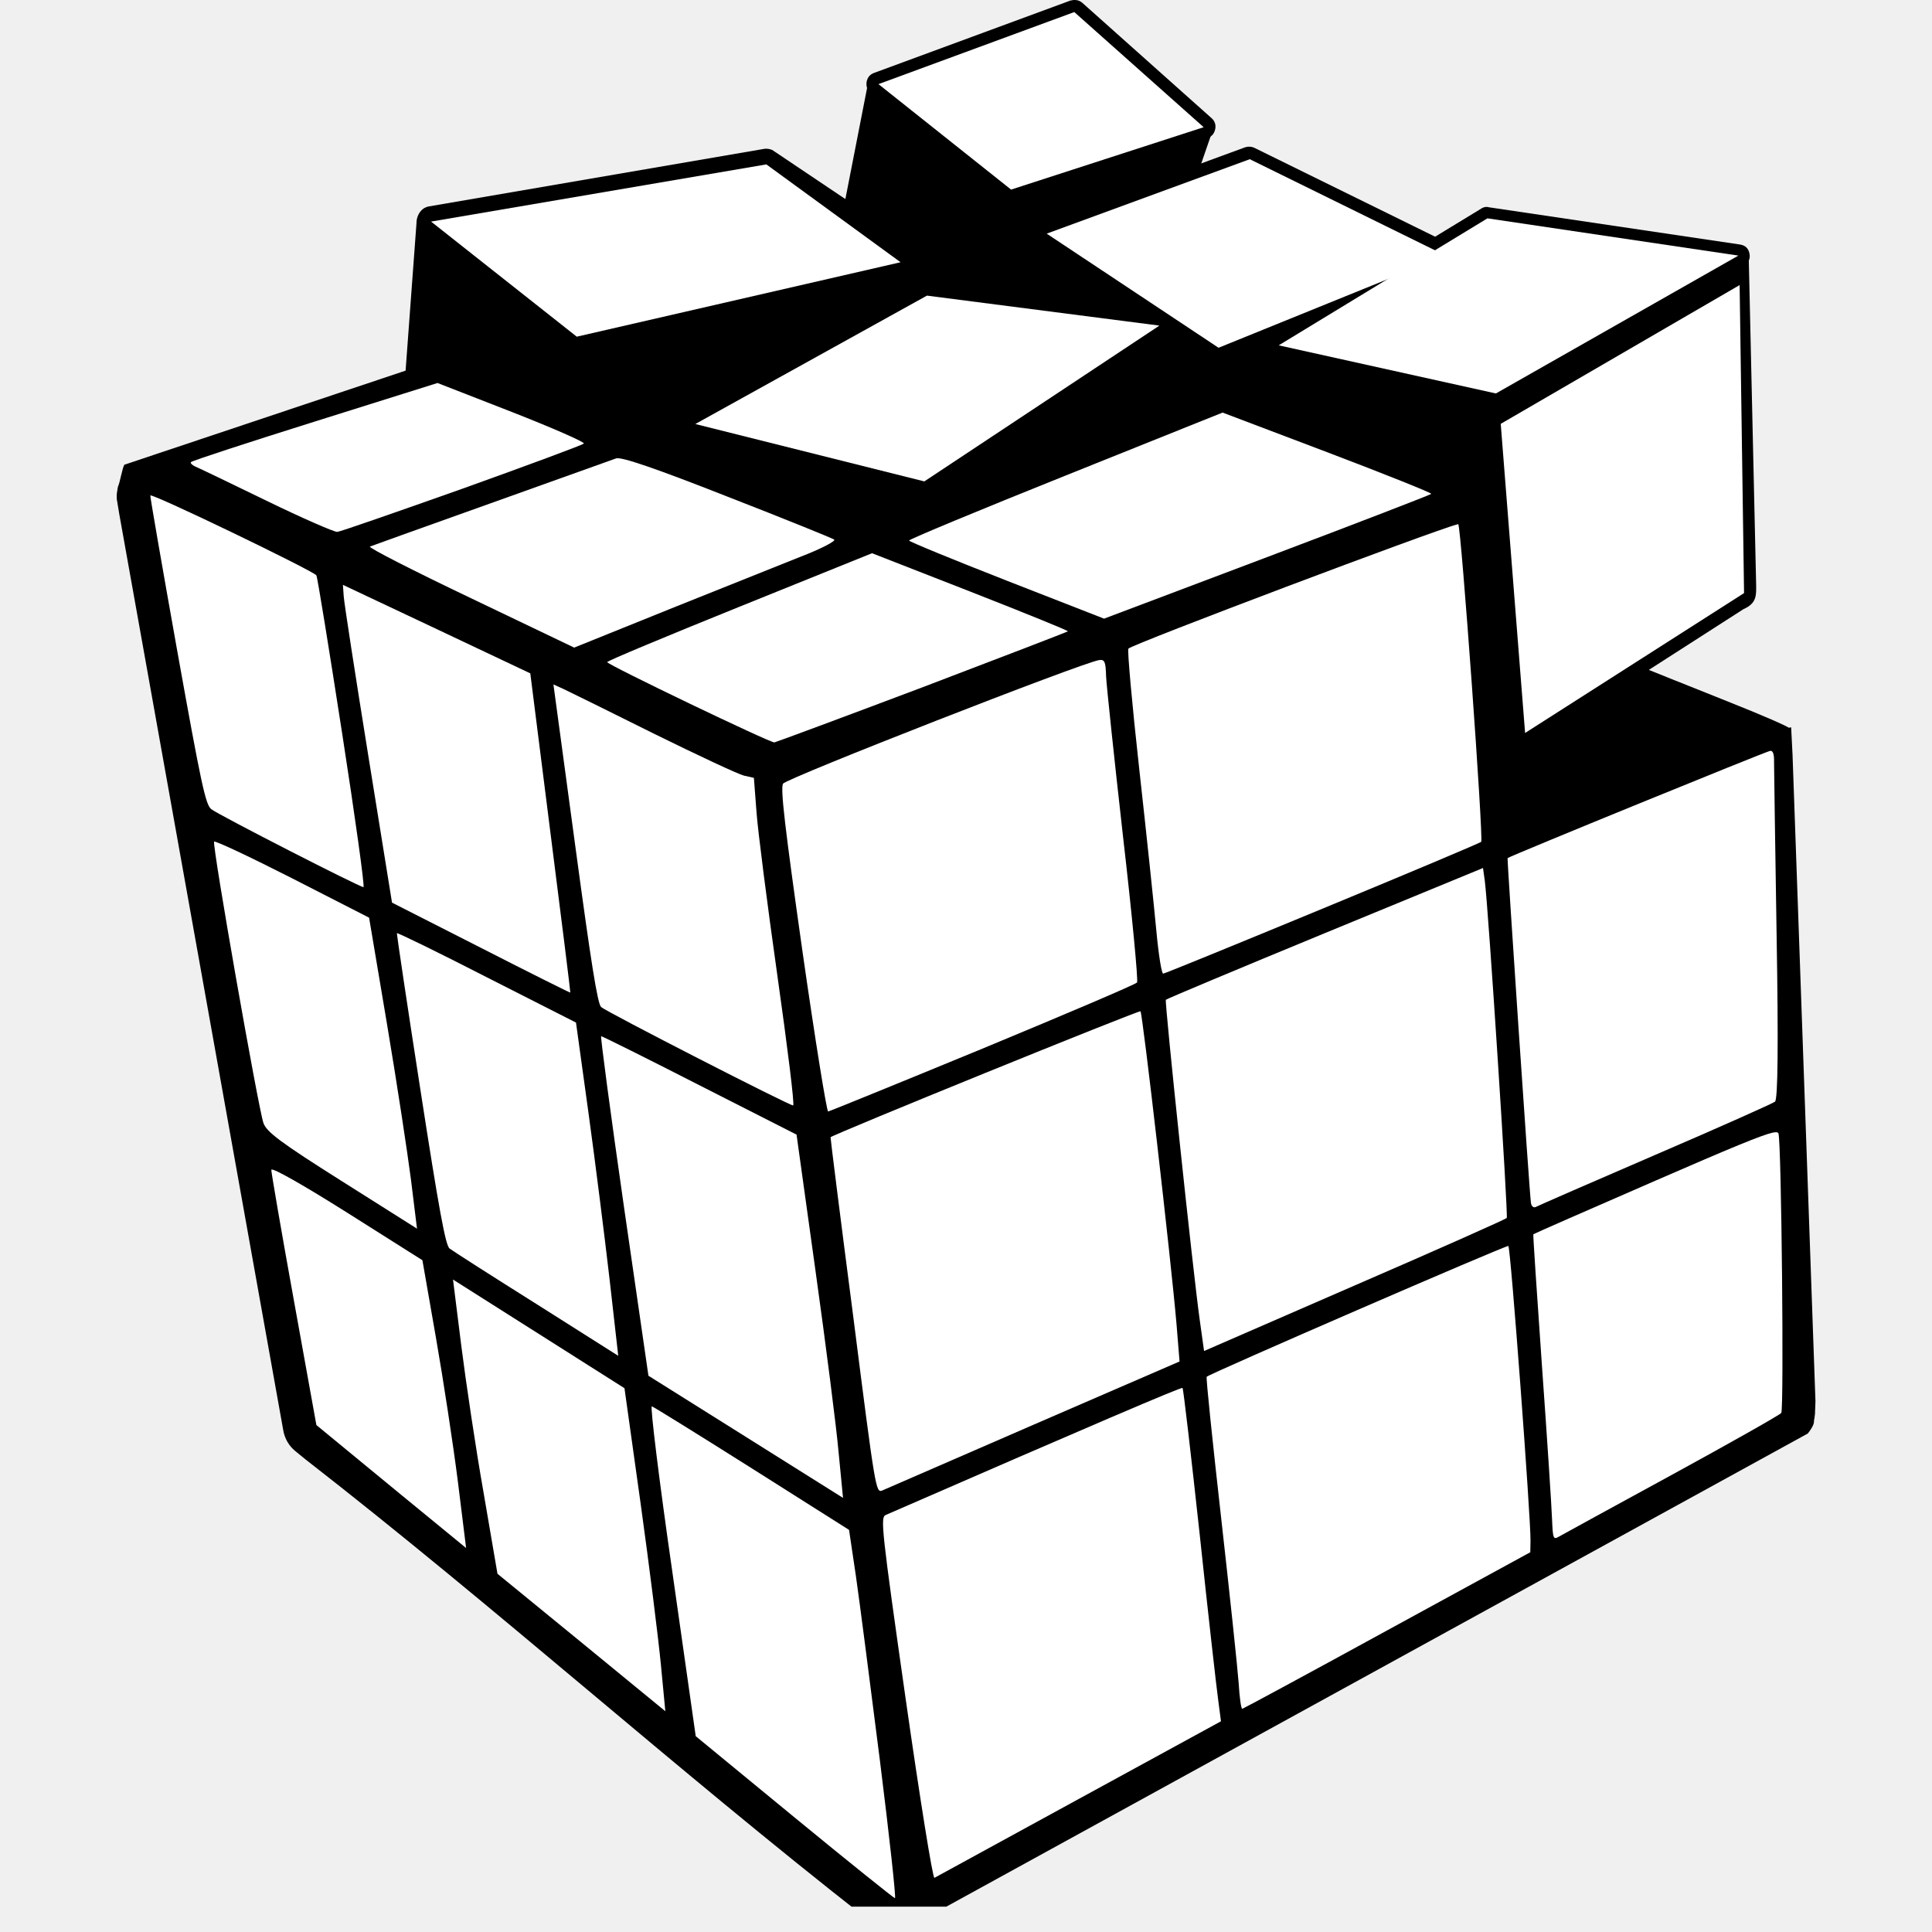
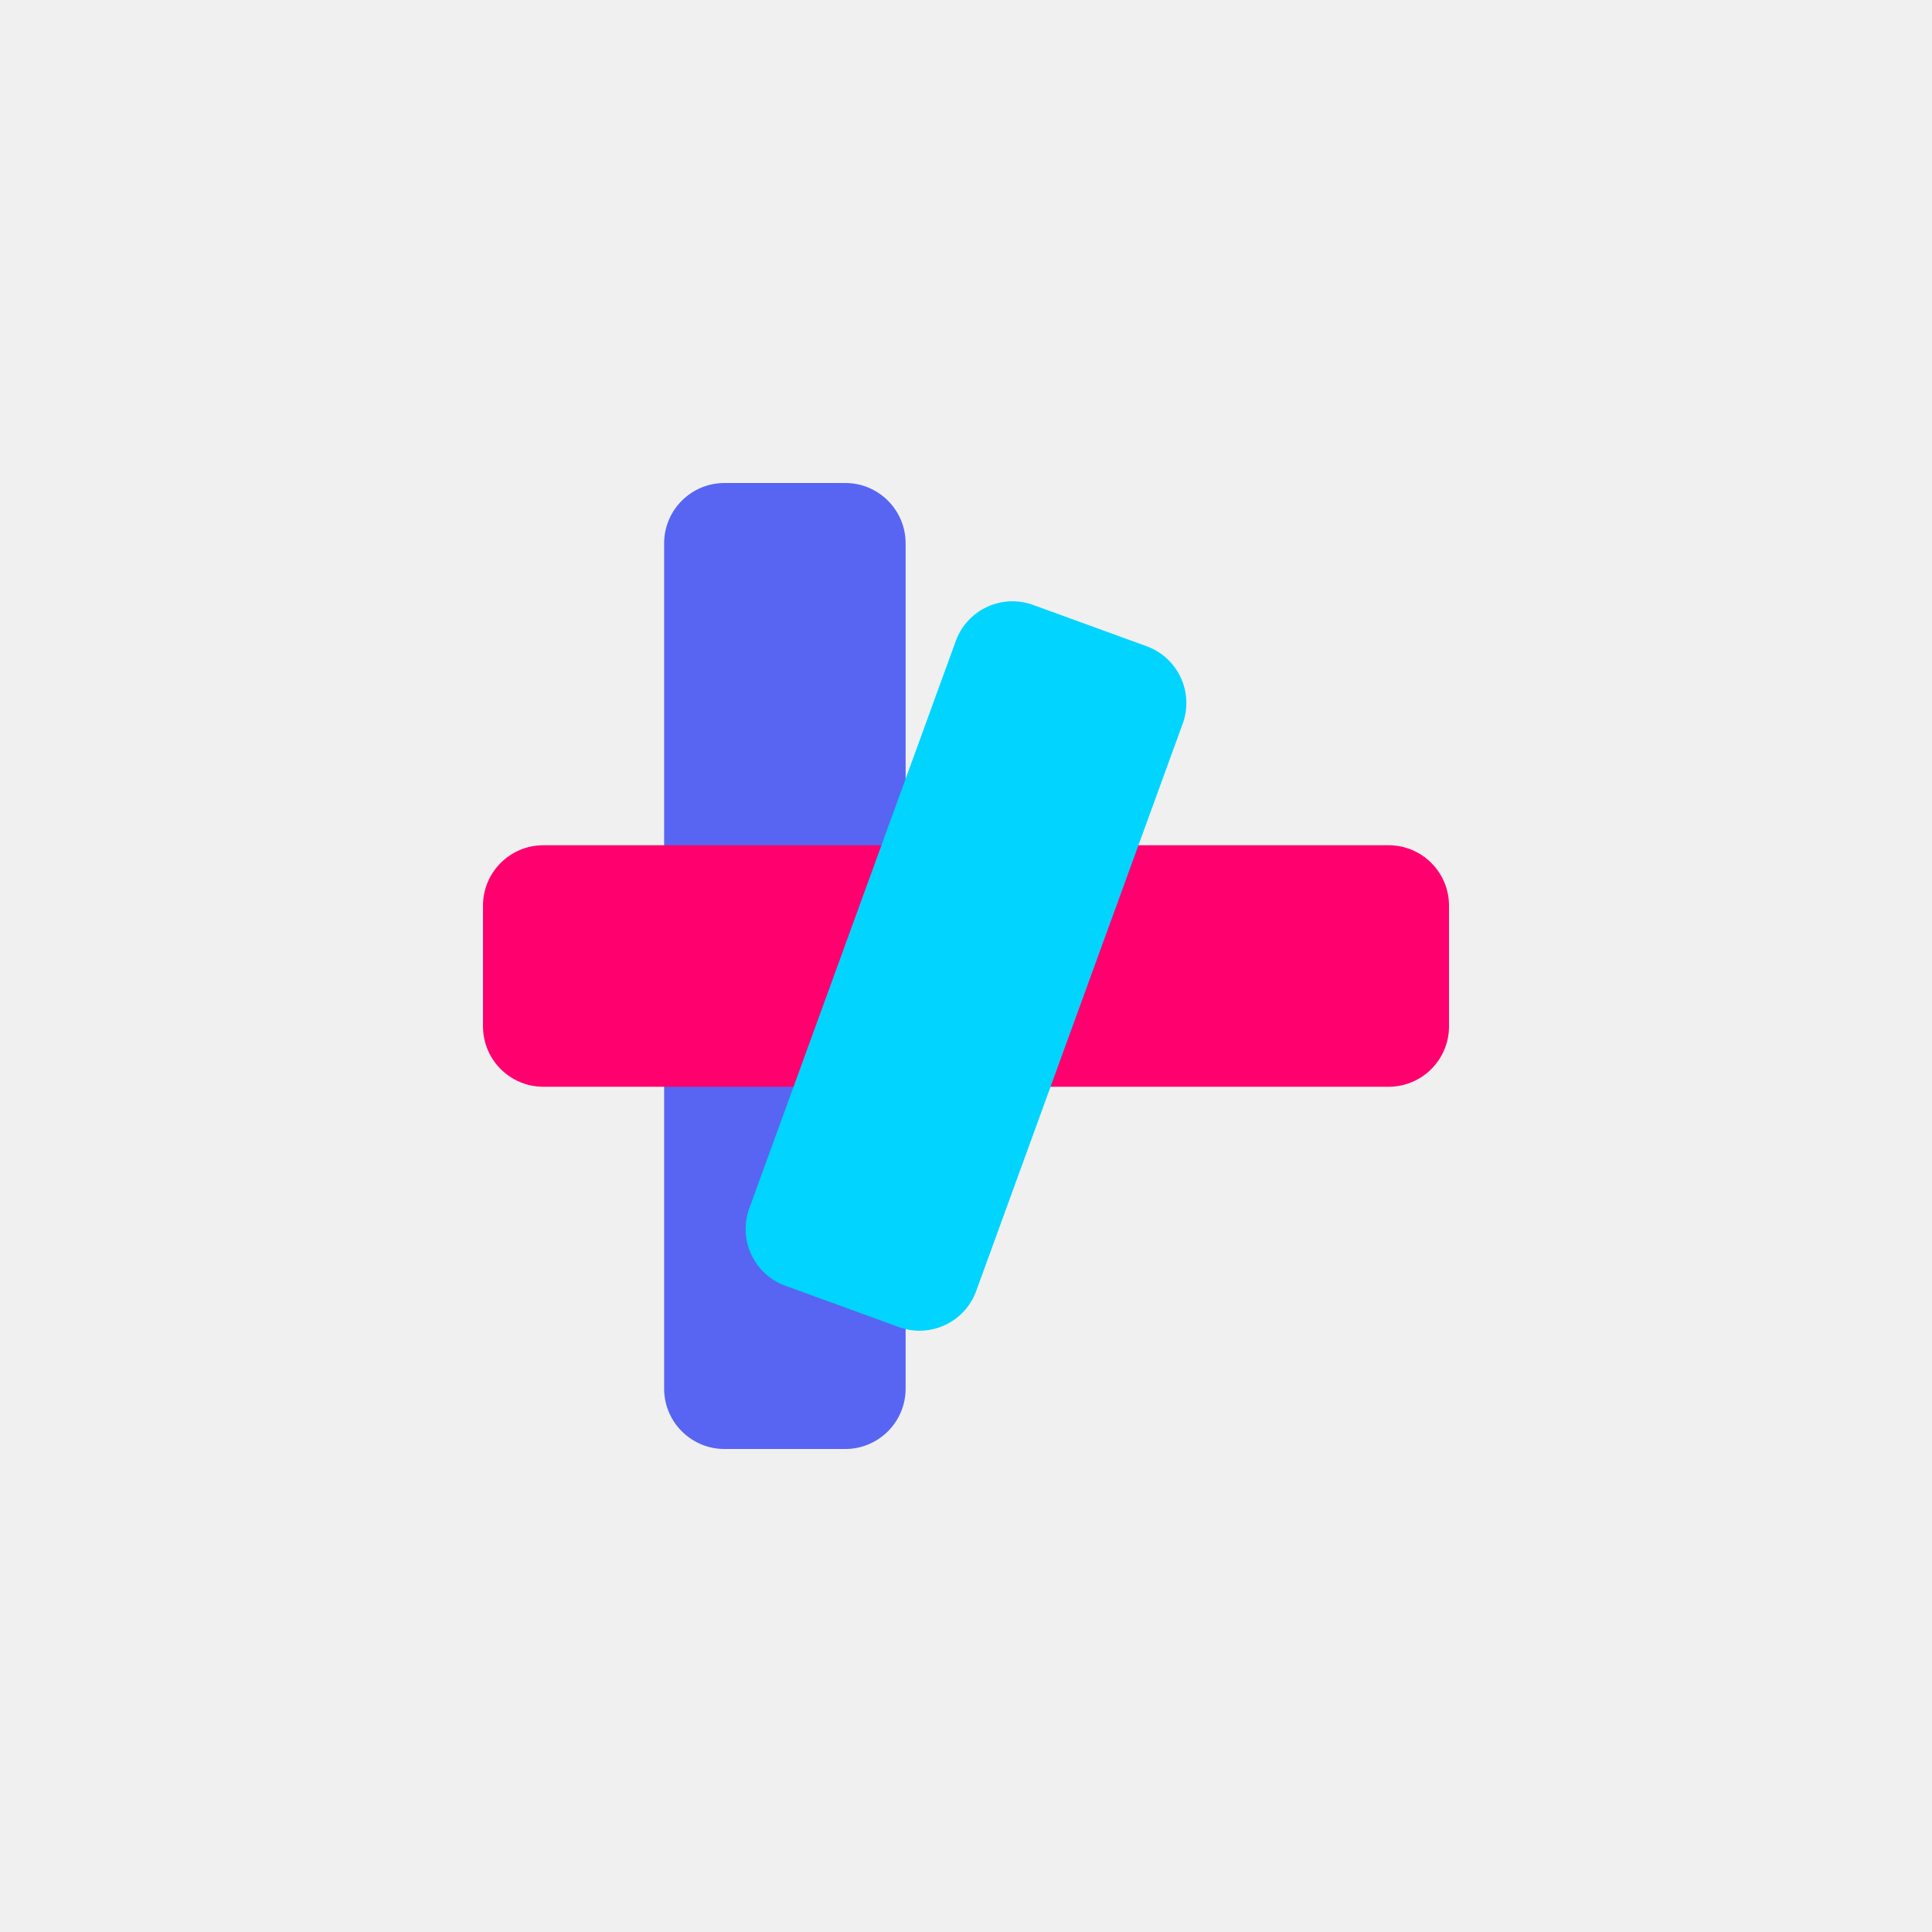
- <svg xmlns="http://www.w3.org/2000/svg" width="50" zoomAndPan="magnify" viewBox="0 0 37.5 37.5" height="50" preserveAspectRatio="xMidYMid meet" version="1.0">
-   <defs>
-     <clipPath id="2be23bbcfa">
-       <path d="M 2.25 2 L 35.25 2 L 35.25 37.008 L 2.25 37.008 Z M 2.25 2 " clip-rule="nonzero" />
-     </clipPath>
-     <clipPath id="4ae6de8e5e">
-       <path d="M 2.25 9 L 8 9 L 8 18 L 2.25 18 Z M 2.25 9 " clip-rule="nonzero" />
-     </clipPath>
-   </defs>
-   <path fill="#000000" d="M 29.938 12.168 L 27.523 12.887 C 26.07 13.32 25.145 13.629 25.184 13.668 C 25.223 13.703 26.152 14.168 27.254 14.707 L 29.227 16.301 L 34.727 14.133 C 34.727 14.109 34.199 13.879 33.559 13.625 C 32.918 13.371 31.84 12.938 31.164 12.664 Z M 29.938 12.168 " fill-opacity="1" fill-rule="nonzero" />
-   <g clip-path="url(#2be23bbcfa)">
-     <path fill="#000000" d="M 20.766 2.891 C 20.727 2.898 20.684 2.91 20.645 2.922 L 2.414 9.02 C 2.375 9.082 2.328 9.359 2.297 9.426 C 2.281 9.469 2.281 9.496 2.277 9.52 C 2.27 9.562 2.266 9.586 2.266 9.605 L 2.266 9.668 C 2.266 9.691 2.27 9.699 2.27 9.711 C 2.273 9.734 2.281 9.754 2.281 9.777 C 2.289 9.824 2.301 9.883 2.312 9.961 L 5.5 27.773 C 5.527 27.922 5.609 28.066 5.73 28.164 L 5.926 28.324 C 9.648 31.219 13.082 34.312 16.809 37.23 C 16.863 37.27 16.902 37.305 16.938 37.332 C 16.957 37.348 16.969 37.355 16.992 37.371 C 17.004 37.379 17.016 37.391 17.043 37.406 C 17.059 37.414 17.082 37.422 17.117 37.438 C 17.152 37.453 17.176 37.492 17.383 37.488 L 17.383 37.496 L 17.395 37.496 L 17.395 37.488 C 17.41 37.484 17.574 37.465 17.648 37.434 C 17.723 37.398 17.777 37.352 17.82 37.309 L 35.09 27.824 C 35.234 27.637 35.203 27.602 35.211 27.562 C 35.219 27.527 35.223 27.508 35.223 27.488 C 35.23 27.453 35.23 27.426 35.23 27.398 C 35.234 27.34 35.234 27.277 35.238 27.199 L 34.793 14.648 L 34.766 14.117 L 34.414 14.188 L 29.238 16.211 C 29.164 15.93 29.156 15.887 29.227 15.754 L 31.504 12.871 C 31.488 12.832 33.512 11.863 33.5 11.824 C 33.312 11.246 34.074 11.289 34.062 10.66 L 33.605 7.227 L 21.02 2.918 C 20.938 2.891 20.852 2.887 20.766 2.898 Z M 20.766 2.891 " fill-opacity="1" fill-rule="nonzero" />
-   </g>
-   <path fill="#000000" d="M 20.836 0 C 20.812 0.004 20.793 0.008 20.773 0.012 L 16.969 1.414 C 16.883 1.445 16.836 1.504 16.82 1.594 C 16.809 1.684 16.836 1.754 16.906 1.809 L 19.484 3.859 C 19.547 3.91 19.617 3.922 19.691 3.898 L 23.43 2.68 C 23.516 2.656 23.566 2.598 23.586 2.512 C 23.605 2.426 23.582 2.352 23.516 2.293 L 21.008 0.055 C 20.957 0.012 20.902 -0.004 20.836 0 Z M 20.836 0 " fill-opacity="1" fill-rule="nonzero" />
-   <path fill="#000000" d="M 11.195 6.535 L 11.543 10.301 L 7.828 7.797 L 8.086 4.305 Z M 11.195 6.535 " fill-opacity="1" fill-rule="nonzero" />
-   <path fill="#000000" d="M 17.5 4.25 L 11.195 6.535 L 11.543 10.301 L 17.855 8.016 Z M 17.5 4.25 " fill-opacity="1" fill-rule="nonzero" />
-   <path fill="#000000" d="M 17.945 9.348 L 18.285 12.992 L 13.836 11.875 L 13.5 8.23 Z M 17.945 9.348 " fill-opacity="1" fill-rule="nonzero" />
-   <path fill="#000000" d="M 17.945 9.348 L 18.285 12.992 L 22.844 9.965 L 22.504 6.32 Z M 17.945 9.348 " fill-opacity="1" fill-rule="nonzero" />
-   <path fill="#000000" d="M 16.84 1.656 L 19.633 3.68 L 19.949 6.969 L 16.266 4.594 Z M 16.84 1.656 " fill-opacity="1" fill-rule="nonzero" />
-   <path fill="#000000" d="M 19.633 3.68 L 19.949 6.965 L 22.496 5.551 L 23.566 2.449 Z M 19.633 3.68 " fill-opacity="1" fill-rule="nonzero" />
-   <path fill="#000000" d="M 24.219 2.848 C 24.203 2.852 24.188 2.855 24.168 2.859 L 20.23 4.305 C 20.137 4.34 20.082 4.406 20.07 4.508 C 20.059 4.605 20.098 4.684 20.18 4.738 L 23.516 6.957 C 23.586 7.004 23.664 7.008 23.742 6.973 L 28.152 5.184 C 28.246 5.141 28.293 5.07 28.297 4.969 C 28.301 4.867 28.258 4.793 28.164 4.746 L 24.359 2.875 C 24.316 2.852 24.27 2.844 24.219 2.848 Z M 24.219 2.848 " fill-opacity="1" fill-rule="nonzero" />
-   <path fill="#000000" d="M 14.871 2.887 C 14.855 2.887 14.84 2.887 14.824 2.891 L 8.316 4.008 C 8.09 4.051 8 4.395 8.18 4.539 L 11.008 6.77 C 11.09 6.836 11.203 6.852 11.301 6.82 L 17.562 5.199 C 17.676 5.16 17.758 5.043 17.758 4.922 C 17.762 4.801 17.68 4.684 17.566 4.641 L 14.988 2.91 C 14.949 2.895 14.91 2.887 14.871 2.887 Z M 14.871 2.887 " fill-opacity="1" fill-rule="nonzero" />
-   <path fill="#000000" d="M 28.059 4.957 L 28.375 8.363 L 23.965 10.152 L 23.652 6.75 Z M 28.059 4.957 " fill-opacity="1" fill-rule="nonzero" />
-   <path fill="#000000" d="M 28.855 4.016 C 28.82 4.016 28.785 4.027 28.754 4.047 L 24.707 6.512 C 24.617 6.562 24.582 6.637 24.602 6.738 C 24.617 6.84 24.676 6.898 24.773 6.918 L 28.988 7.855 C 29.043 7.871 29.098 7.863 29.148 7.832 L 33.852 5.152 C 33.941 5.098 33.977 5.023 33.957 4.922 C 33.938 4.82 33.875 4.762 33.773 4.746 L 28.898 4.023 C 28.887 4.02 28.871 4.016 28.855 4.016 Z M 28.855 4.016 " fill-opacity="1" fill-rule="nonzero" />
-   <path fill="#000000" d="M 29.035 7.637 L 33.754 4.879 C 33.828 4.891 33.883 4.809 33.941 4.914 L 34.086 11.32 C 34.09 11.551 34.105 11.707 33.84 11.824 L 29.598 14.547 Z M 29.035 7.637 " fill-opacity="1" fill-rule="nonzero" />
-   <path fill="#ffffff" d="M 20.852 0.234 L 17.051 1.633 L 19.625 3.68 L 23.363 2.469 Z M 20.852 0.234 " fill-opacity="1" fill-rule="nonzero" />
-   <g clip-path="url(#4ae6de8e5e)">
-     <path fill="#ffffff" d="M 2.918 9.617 C 2.91 9.629 3.145 10.98 3.438 12.621 C 3.902 15.203 3.988 15.621 4.102 15.707 C 4.254 15.824 6.988 17.223 7.055 17.219 C 7.082 17.215 6.895 15.871 6.641 14.234 C 6.387 12.594 6.164 11.215 6.141 11.168 C 6.102 11.09 2.953 9.57 2.918 9.617 Z M 2.918 9.617 " fill-opacity="1" fill-rule="nonzero" />
-   </g>
-   <path fill="#ffffff" d="M 6.656 11.352 L 6.672 11.578 C 6.68 11.703 6.895 13.094 7.148 14.664 L 7.609 17.52 L 9.336 18.398 C 10.285 18.883 11.066 19.273 11.07 19.266 C 11.074 19.262 10.902 17.867 10.684 16.164 L 10.293 13.07 L 8.477 12.211 Z M 6.656 11.352 " fill-opacity="1" fill-rule="nonzero" />
-   <path fill="#ffffff" d="M 28.281 10.18 C 27.867 10.281 21.973 12.504 21.902 12.59 C 21.879 12.613 21.973 13.668 22.113 14.93 C 22.254 16.195 22.402 17.605 22.445 18.07 C 22.488 18.531 22.547 18.906 22.578 18.898 C 22.613 18.895 24.008 18.324 25.68 17.633 C 27.355 16.941 28.734 16.359 28.75 16.34 C 28.797 16.277 28.359 10.215 28.305 10.176 C 28.301 10.172 28.293 10.172 28.281 10.18 Z M 28.281 10.18 " fill-opacity="1" fill-rule="nonzero" />
-   <path fill="#ffffff" d="M 10.742 13.285 L 11.16 16.375 C 11.473 18.695 11.598 19.484 11.668 19.547 C 11.785 19.648 15.324 21.461 15.395 21.457 C 15.426 21.453 15.285 20.324 15.09 18.945 C 14.895 17.566 14.711 16.137 14.684 15.766 L 14.633 15.098 L 14.441 15.055 C 14.336 15.031 13.551 14.664 12.695 14.242 C 11.84 13.816 11.051 13.426 10.941 13.375 Z M 10.742 13.285 " fill-opacity="1" fill-rule="nonzero" />
-   <path fill="#ffffff" d="M 21.336 12.812 C 21.02 12.855 15.266 15.105 15.199 15.211 C 15.145 15.301 15.234 16.055 15.574 18.453 C 15.82 20.172 16.047 21.578 16.074 21.574 C 16.102 21.57 17.453 21.02 19.074 20.352 C 20.695 19.68 22.047 19.105 22.07 19.07 C 22.094 19.031 21.973 17.754 21.797 16.23 C 21.625 14.703 21.477 13.305 21.469 13.125 C 21.461 12.844 21.441 12.797 21.336 12.812 Z M 21.336 12.812 " fill-opacity="1" fill-rule="nonzero" />
-   <path fill="#ffffff" d="M 4.156 16.336 C 4.113 16.395 5.012 21.504 5.113 21.797 C 5.172 21.969 5.445 22.176 6.641 22.93 L 8.094 23.848 L 7.977 22.898 C 7.91 22.375 7.703 21.016 7.512 19.879 L 7.164 17.812 L 5.676 17.051 C 4.855 16.633 4.172 16.312 4.156 16.336 Z M 4.156 16.336 " fill-opacity="1" fill-rule="nonzero" />
-   <path fill="#ffffff" d="M 7.703 18.113 C 7.699 18.125 7.902 19.496 8.16 21.152 C 8.52 23.477 8.648 24.18 8.727 24.234 C 8.781 24.277 9.539 24.762 10.414 25.312 L 12 26.316 L 11.832 24.832 C 11.738 24.02 11.555 22.562 11.422 21.598 L 11.18 19.848 L 9.449 18.969 C 8.496 18.48 7.711 18.098 7.703 18.113 Z M 7.703 18.113 " fill-opacity="1" fill-rule="nonzero" />
-   <path fill="#ffffff" d="M 34.359 14.574 C 34.277 14.586 29.293 16.621 29.262 16.656 C 29.25 16.672 29.684 23.121 29.715 23.344 C 29.723 23.414 29.766 23.449 29.812 23.426 C 29.855 23.402 30.902 22.945 32.133 22.414 C 33.367 21.883 34.41 21.418 34.453 21.383 C 34.508 21.336 34.52 20.289 34.484 18.164 C 34.457 16.434 34.434 14.914 34.434 14.789 C 34.438 14.641 34.414 14.566 34.359 14.574 Z M 34.359 14.574 " fill-opacity="1" fill-rule="nonzero" />
-   <path fill="#ffffff" d="M 28.785 16.848 L 25.723 18.109 C 24.035 18.805 22.645 19.387 22.629 19.406 C 22.602 19.441 23.156 24.699 23.289 25.637 L 23.371 26.223 L 26.289 24.953 C 27.895 24.258 29.227 23.664 29.246 23.641 C 29.277 23.598 28.887 17.598 28.82 17.098 Z M 28.785 16.848 " fill-opacity="1" fill-rule="nonzero" />
-   <path fill="#ffffff" d="M 11.668 20.113 C 11.652 20.113 11.848 21.598 12.109 23.41 L 12.586 26.703 L 14.473 27.887 L 16.363 29.074 L 16.277 28.188 C 16.234 27.699 16.031 26.113 15.828 24.66 L 15.461 22.023 L 13.578 21.066 C 12.547 20.539 11.684 20.109 11.668 20.113 Z M 11.668 20.113 " fill-opacity="1" fill-rule="nonzero" />
-   <path fill="#ffffff" d="M 22.137 19.629 C 22.105 19.605 16.148 22.027 16.121 22.074 C 16.117 22.082 16.312 23.641 16.559 25.535 C 16.992 28.938 17 28.98 17.125 28.93 C 17.195 28.898 18.523 28.324 20.074 27.648 L 22.895 26.426 L 22.836 25.699 C 22.727 24.434 22.176 19.66 22.137 19.629 Z M 22.137 19.629 " fill-opacity="1" fill-rule="nonzero" />
-   <path fill="#ffffff" d="M 5.27 22.703 C 5.266 22.703 5.266 22.707 5.266 22.707 C 5.266 22.762 5.461 23.898 5.703 25.234 L 6.141 27.66 L 6.34 27.824 L 7.789 29.016 L 9.047 30.047 L 8.887 28.754 C 8.797 28.043 8.605 26.785 8.461 25.961 L 8.199 24.461 L 6.734 23.535 C 5.91 23.016 5.309 22.672 5.27 22.703 Z M 5.27 22.703 " fill-opacity="1" fill-rule="nonzero" />
-   <path fill="#ffffff" d="M 8.793 24.836 L 8.953 26.117 C 9.043 26.828 9.234 28.113 9.387 28.977 L 9.656 30.547 L 11.285 31.879 L 12.914 33.215 L 12.828 32.312 C 12.781 31.82 12.605 30.41 12.434 29.18 L 12.121 26.945 Z M 8.793 24.836 " fill-opacity="1" fill-rule="nonzero" />
-   <path fill="#ffffff" d="M 34.41 21.984 C 34.195 22.031 33.602 22.277 32.129 22.918 C 30.828 23.484 29.766 23.949 29.762 23.957 C 29.754 23.965 29.832 25.121 29.93 26.523 C 30.031 27.926 30.117 29.258 30.125 29.484 C 30.141 29.867 30.148 29.891 30.262 29.824 C 30.328 29.785 31.316 29.246 32.453 28.625 C 33.59 28.004 34.543 27.465 34.574 27.426 C 34.629 27.352 34.578 22.184 34.52 22 C 34.512 21.977 34.48 21.969 34.41 21.984 Z M 34.41 21.984 " fill-opacity="1" fill-rule="nonzero" />
-   <path fill="#ffffff" d="M 29.277 24.184 C 29.23 24.168 23.457 26.672 23.422 26.723 C 23.406 26.742 23.535 27.977 23.703 29.469 C 23.871 30.957 24.023 32.398 24.043 32.676 C 24.059 32.949 24.09 33.172 24.113 33.168 C 24.133 33.164 25.402 32.48 26.926 31.645 L 29.703 30.129 L 29.707 29.906 C 29.715 29.488 29.32 24.199 29.277 24.184 Z M 29.277 24.184 " fill-opacity="1" fill-rule="nonzero" />
-   <path fill="#ffffff" d="M 12.652 27.297 C 12.617 27.289 12.793 28.727 13.047 30.488 L 13.504 33.699 L 15.418 35.273 C 16.469 36.137 17.352 36.844 17.371 36.844 C 17.395 36.844 17.262 35.637 17.078 34.164 C 16.891 32.688 16.684 31.082 16.613 30.59 L 16.48 29.695 L 14.598 28.504 C 13.559 27.848 12.684 27.305 12.652 27.297 Z M 12.652 27.297 " fill-opacity="1" fill-rule="nonzero" />
-   <path fill="#ffffff" d="M 22.949 26.941 C 22.926 26.922 21.188 27.664 17.191 29.406 C 17.086 29.449 17.109 29.68 17.578 32.969 C 17.855 34.91 18.105 36.465 18.137 36.449 L 20.945 34.914 L 23.699 33.41 L 23.645 32.996 C 23.613 32.77 23.449 31.32 23.285 29.773 C 23.117 28.23 22.969 26.953 22.953 26.941 Z M 22.949 26.941 " fill-opacity="1" fill-rule="nonzero" />
-   <path fill="#ffffff" d="M 8.492 7.434 L 6.117 8.18 C 4.809 8.59 3.727 8.945 3.707 8.969 C 3.691 8.988 3.727 9.027 3.789 9.055 C 3.848 9.078 4.473 9.379 5.172 9.719 C 5.871 10.059 6.488 10.328 6.547 10.324 C 6.602 10.32 7.691 9.941 8.969 9.488 C 10.242 9.031 11.309 8.637 11.332 8.609 C 11.355 8.582 10.723 8.305 9.934 7.996 Z M 8.492 7.434 " fill-opacity="1" fill-rule="nonzero" />
-   <path fill="#ffffff" d="M 16.926 10.738 L 14.352 11.777 C 12.938 12.348 11.777 12.832 11.785 12.852 C 11.797 12.906 14.953 14.422 15.031 14.41 C 15.07 14.402 16.363 13.922 17.906 13.34 C 19.445 12.754 20.715 12.266 20.727 12.254 C 20.734 12.238 19.883 11.895 18.836 11.484 Z M 16.926 10.738 " fill-opacity="1" fill-rule="nonzero" />
-   <path fill="#ffffff" d="M 11.957 8.898 C 11.879 8.926 10.789 9.316 9.531 9.766 C 8.273 10.215 7.215 10.594 7.18 10.609 C 7.145 10.629 8.023 11.078 9.129 11.605 L 11.145 12.57 L 13.121 11.773 L 15.68 10.75 C 15.996 10.621 16.227 10.496 16.191 10.473 C 16.16 10.449 15.227 10.07 14.113 9.637 C 12.734 9.094 12.051 8.859 11.957 8.898 Z M 11.957 8.898 " fill-opacity="1" fill-rule="nonzero" />
-   <path fill="#ffffff" d="M 17.992 5.738 L 13.496 8.23 L 17.941 9.344 L 22.504 6.32 Z M 17.992 5.738 " fill-opacity="1" fill-rule="nonzero" />
-   <path fill="#ffffff" d="M 24.258 3.09 L 20.316 4.535 L 23.652 6.75 L 28.062 4.961 Z M 24.258 3.09 " fill-opacity="1" fill-rule="nonzero" />
-   <path fill="#ffffff" d="M 14.875 3.191 L 8.367 4.301 L 11.195 6.535 L 17.48 5.09 Z M 14.875 3.191 " fill-opacity="1" fill-rule="nonzero" />
-   <path fill="#ffffff" d="M 28.871 4.238 L 24.82 6.703 L 29.035 7.637 L 33.742 4.961 Z M 28.871 4.238 " fill-opacity="1" fill-rule="nonzero" />
-   <path fill="#ffffff" d="M 23.73 8.008 L 20.684 9.23 C 19.008 9.902 17.641 10.469 17.645 10.492 C 17.645 10.512 18.5 10.863 19.539 11.27 L 21.43 12.008 L 24.598 10.812 C 26.336 10.156 27.77 9.602 27.781 9.586 C 27.797 9.57 26.891 9.207 25.77 8.781 Z M 23.73 8.008 " fill-opacity="1" fill-rule="nonzero" />
-   <path fill="#ffffff" d="M 33.77 5.531 L 29.129 8.227 L 29.602 14.227 L 33.852 11.512 L 33.766 5.531 Z M 33.77 5.531 " fill-opacity="1" fill-rule="nonzero" />
+ <svg xmlns="http://www.w3.org/2000/svg" viewBox="0 0 32 32">
+   <rect x="11" y="8" width="4" height="16" fill="#5865F2" rx="1" />
+   <rect x="8" y="14" width="16" height="4" fill="#FF006E" rx="1" />
+   <rect x="14" y="10" width="4" height="12" fill="#00D4FF" rx="1" transform="rotate(20 16 16)" />
</svg>
